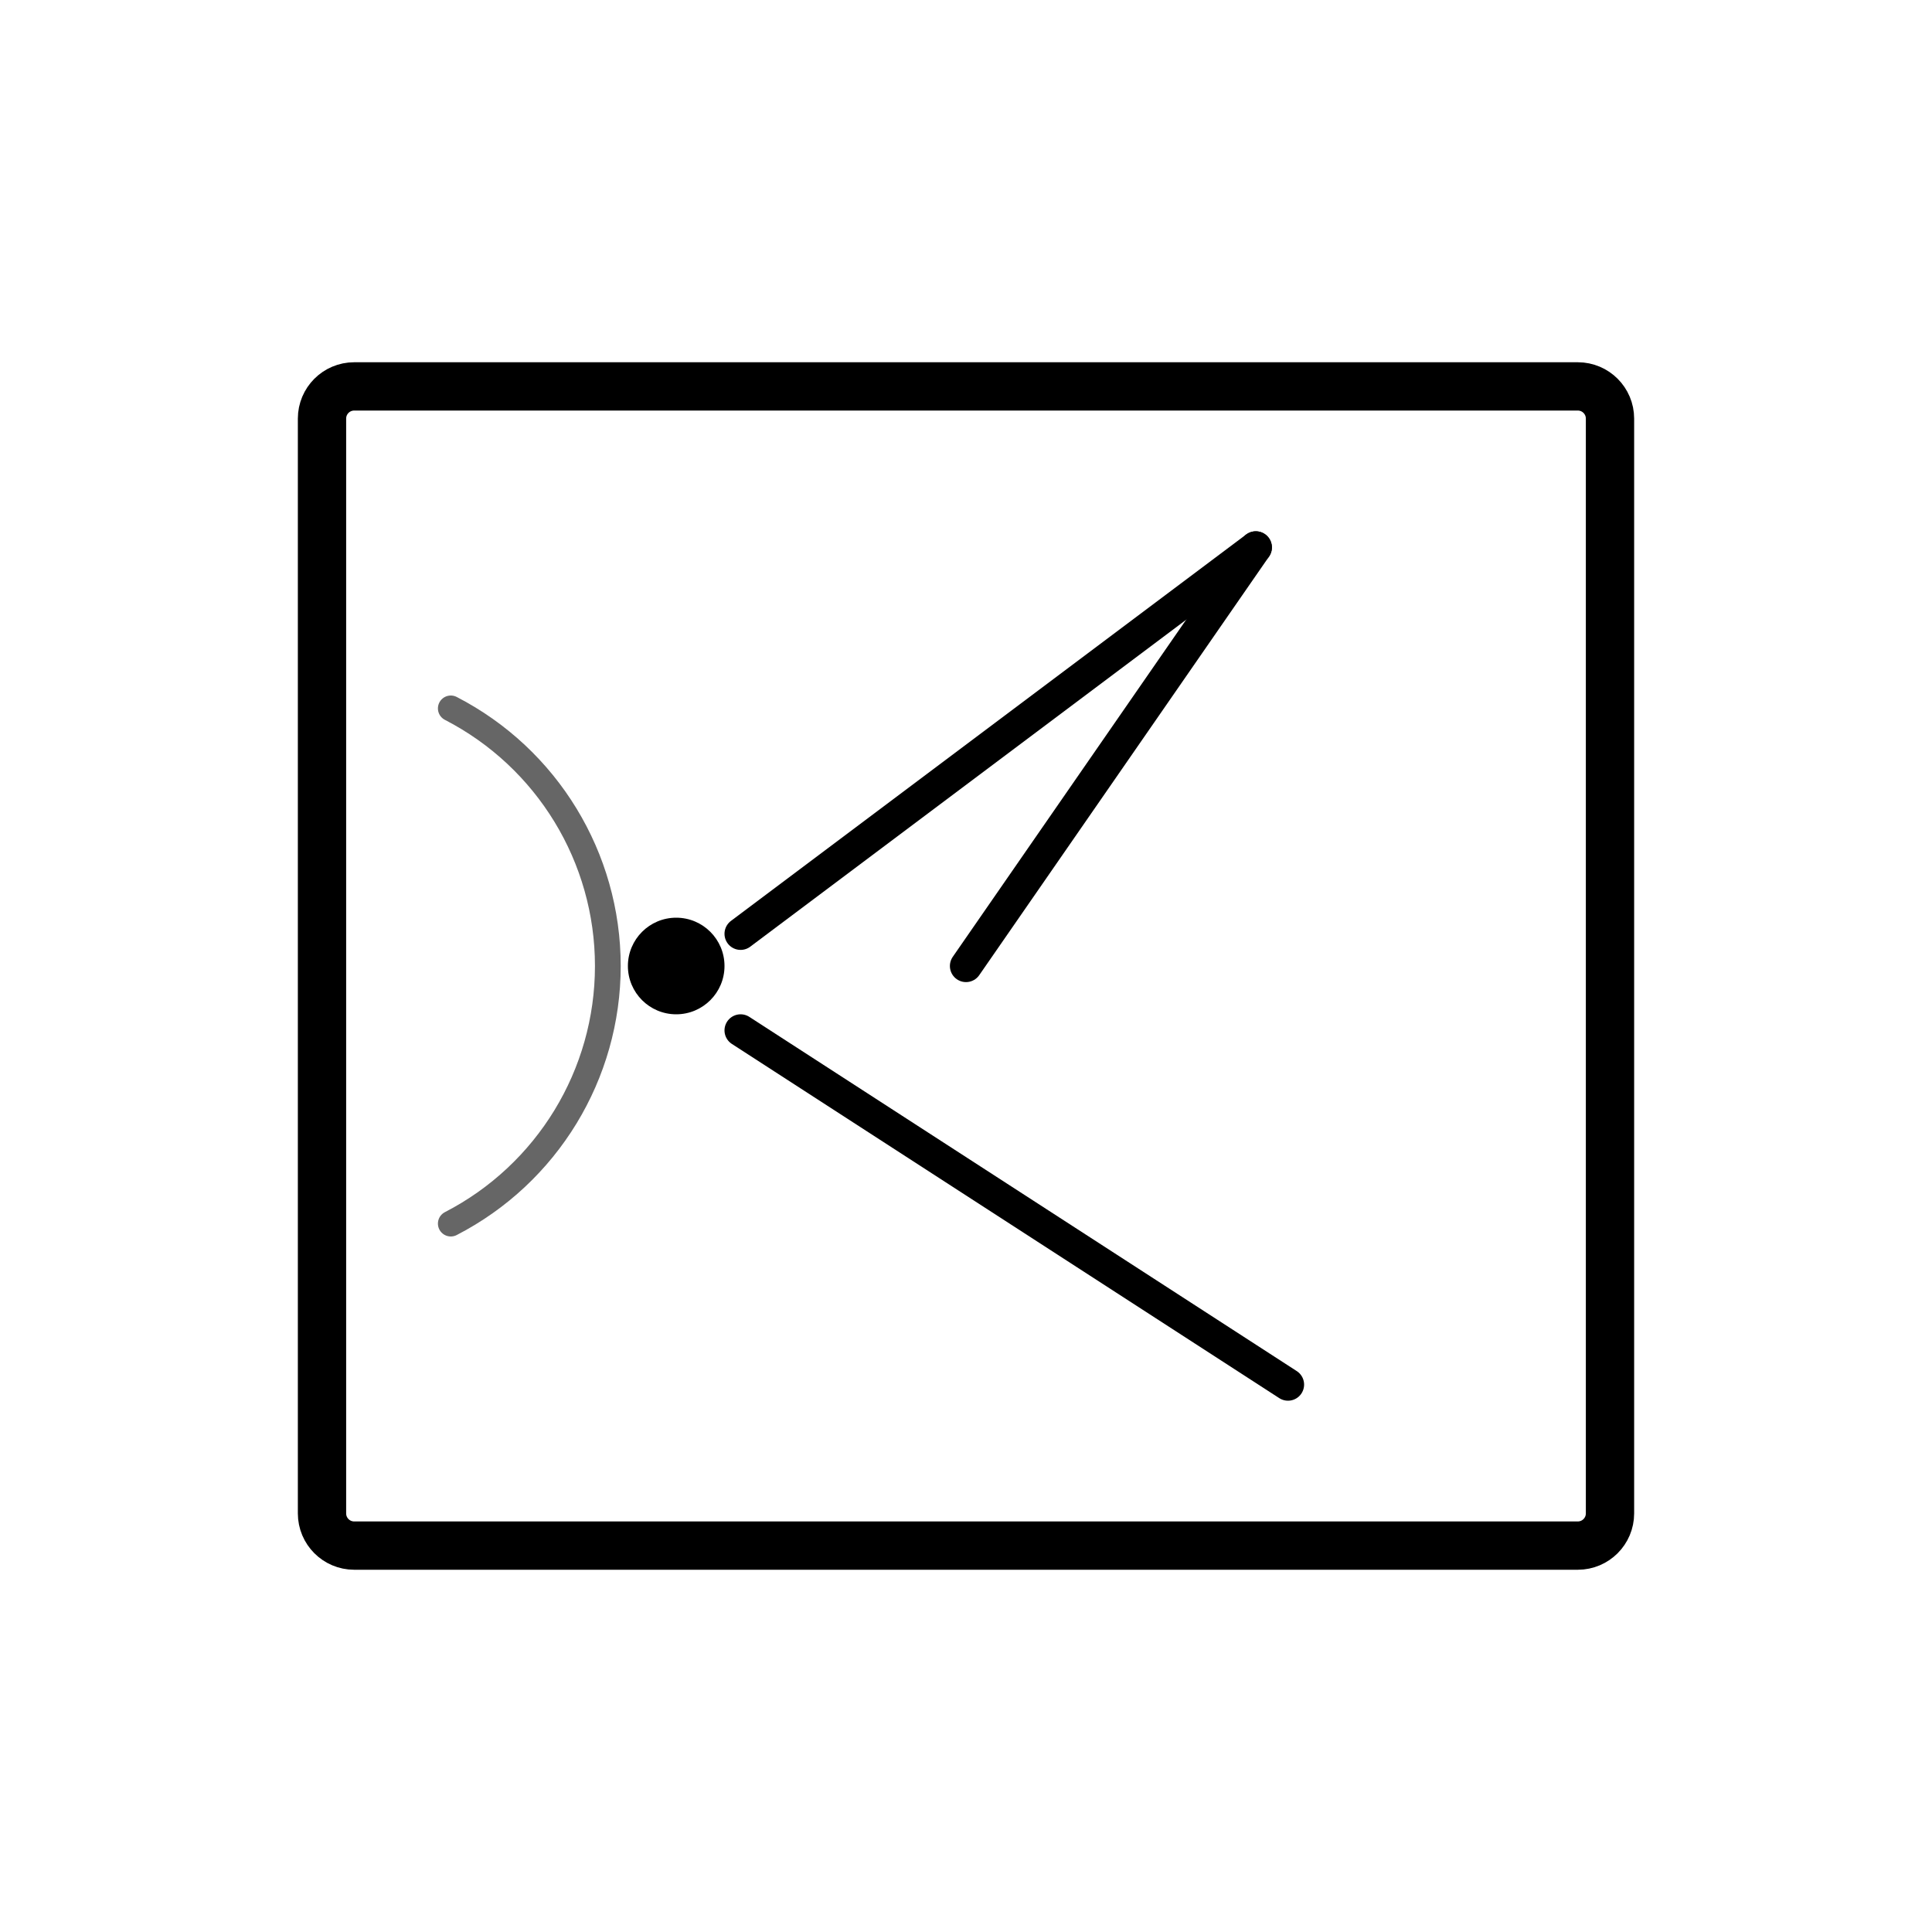
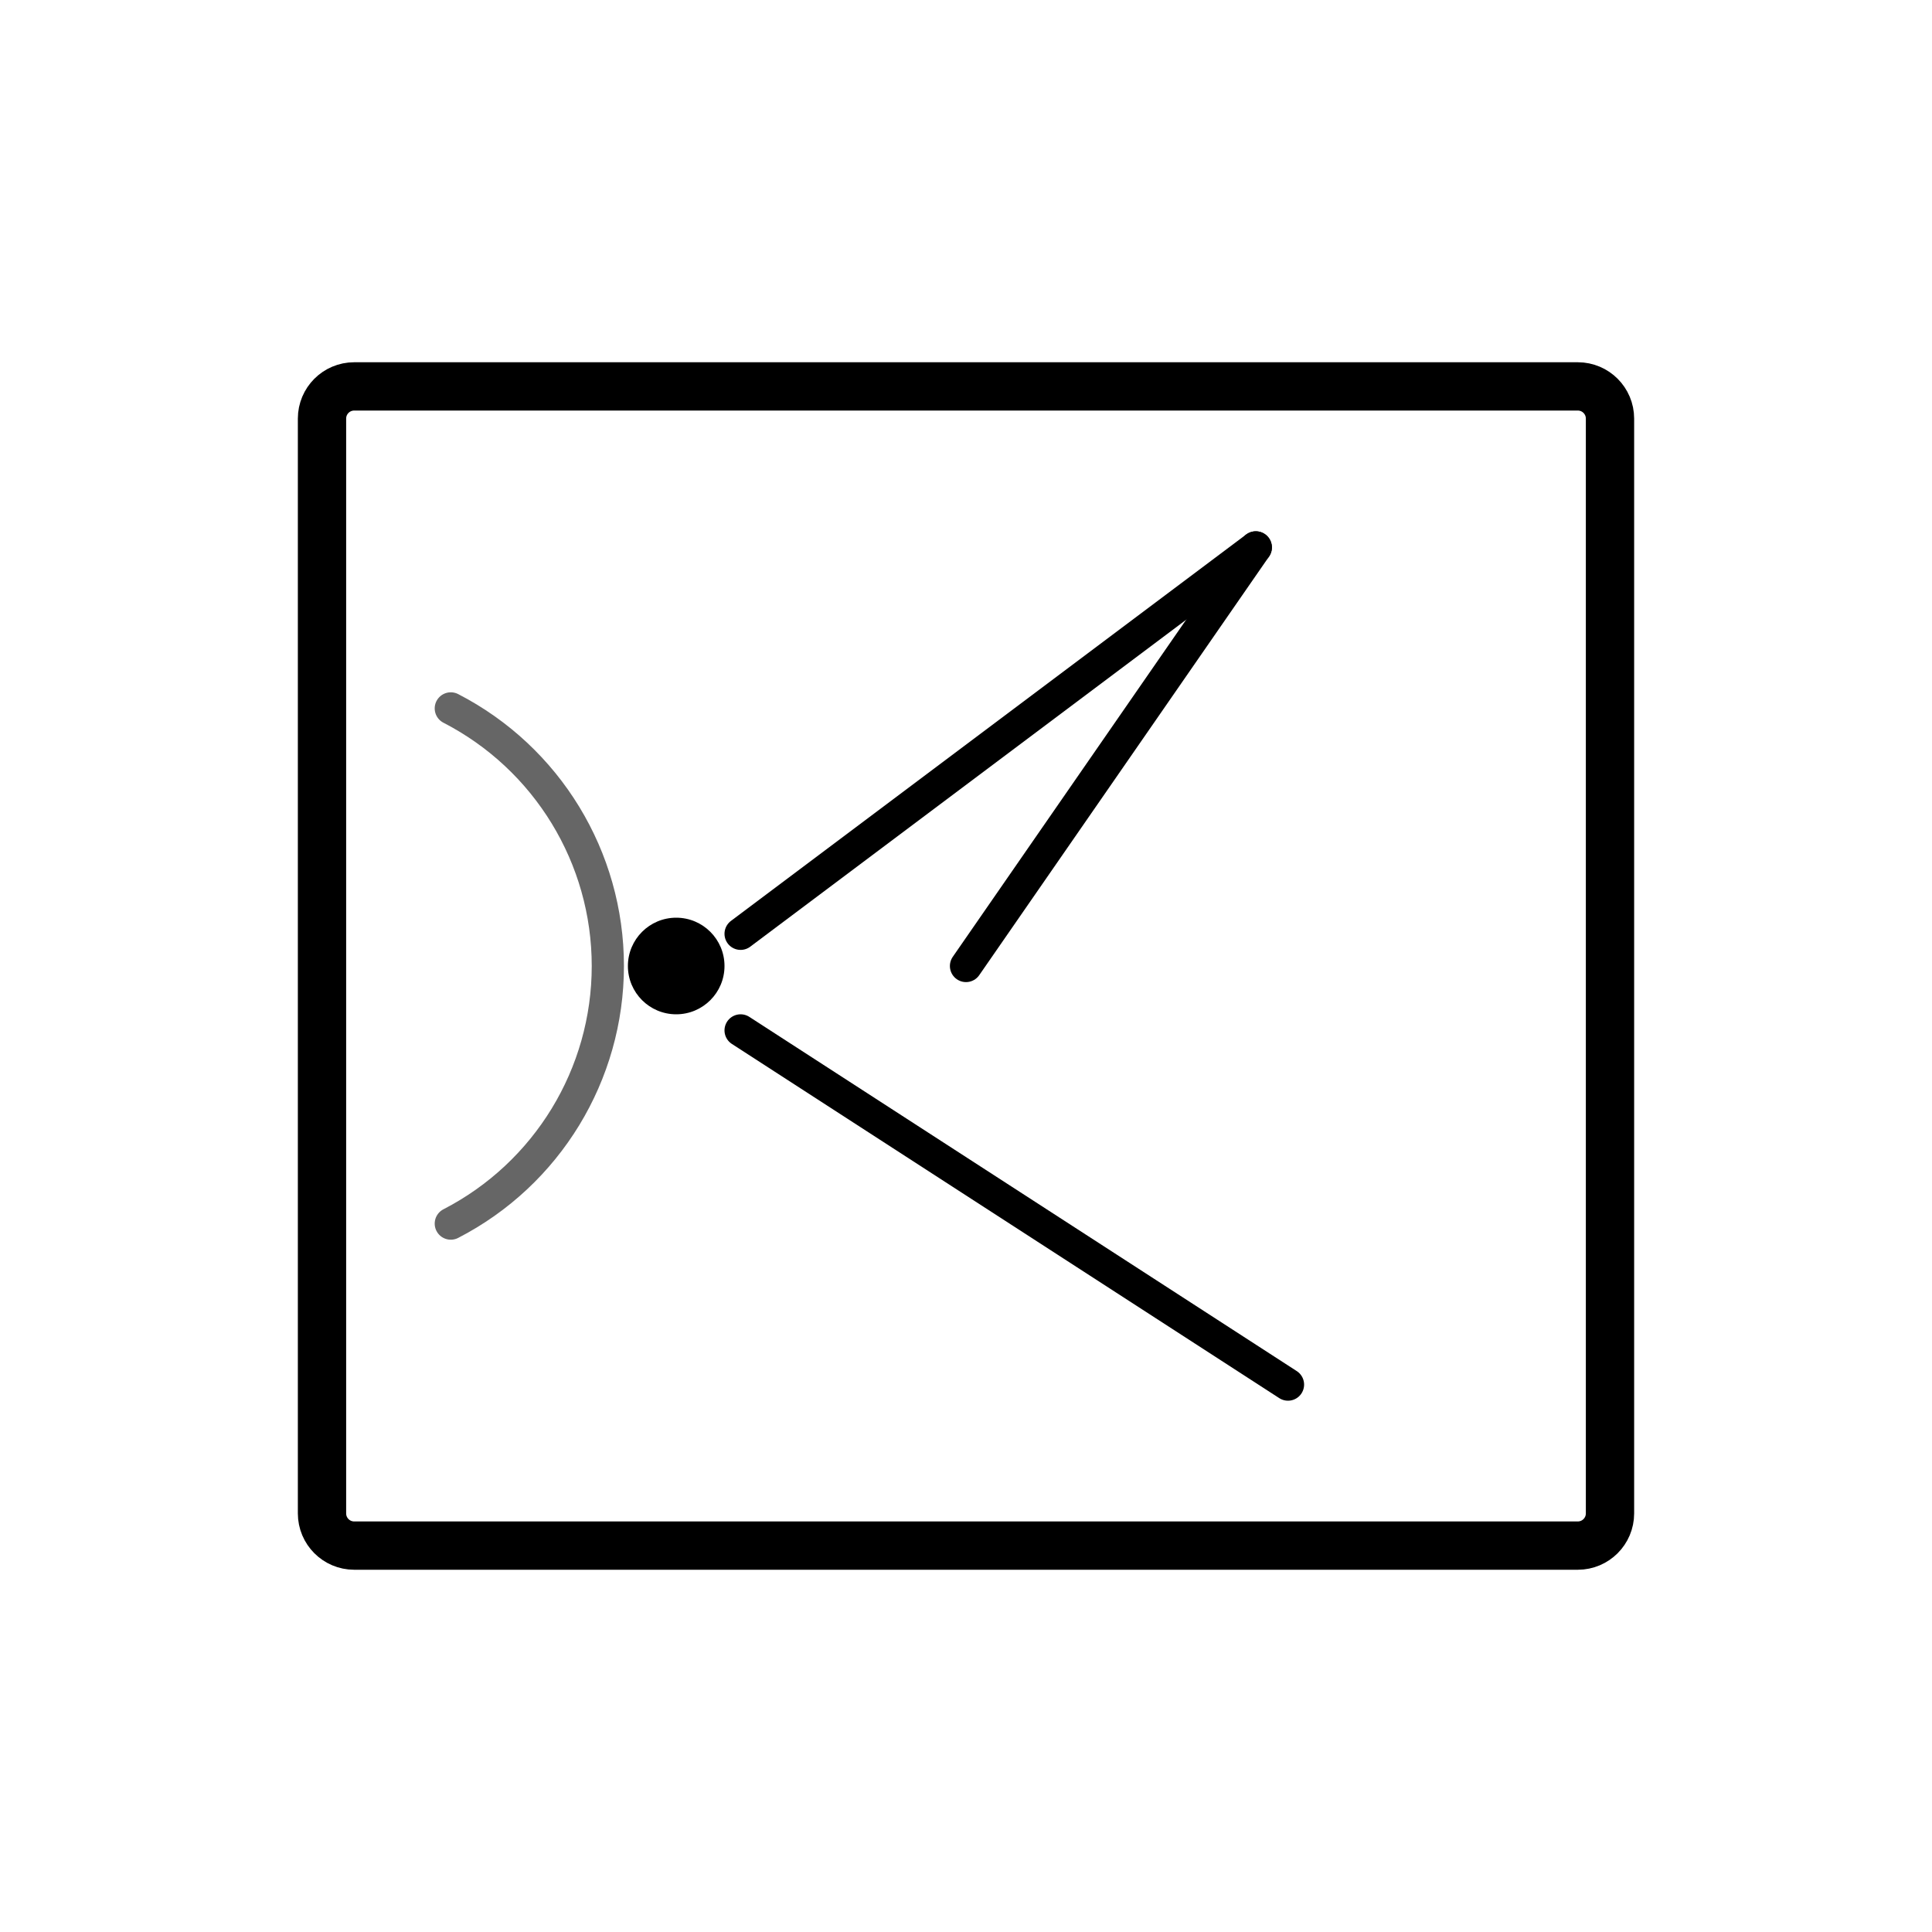
<svg xmlns="http://www.w3.org/2000/svg" viewBox="0 0 120 120" fill="none" stroke="currentColor" stroke-linecap="round" stroke-linejoin="round" aria-hidden="true">
  <rect x="20" y="24" width="80" height="72" rx="2" stroke-width="3" />
  <circle cx="42" cy="60" r="3" fill="currentColor" stroke="none" />
  <path d="M46,58 L78,34" stroke-width="2" />
  <path d="M78,34 L60,60" stroke-width="2" />
  <path d="M46,64 L80,86" stroke-width="2" />
-   <path d="M28,44 A18,18 0 0 1 28,76" stroke-width="1.6" opacity="0.6" />
+   <path d="M28,44 A18,18 0 0 1 28,76" stroke-width="2" opacity="0.6" />
</svg>
